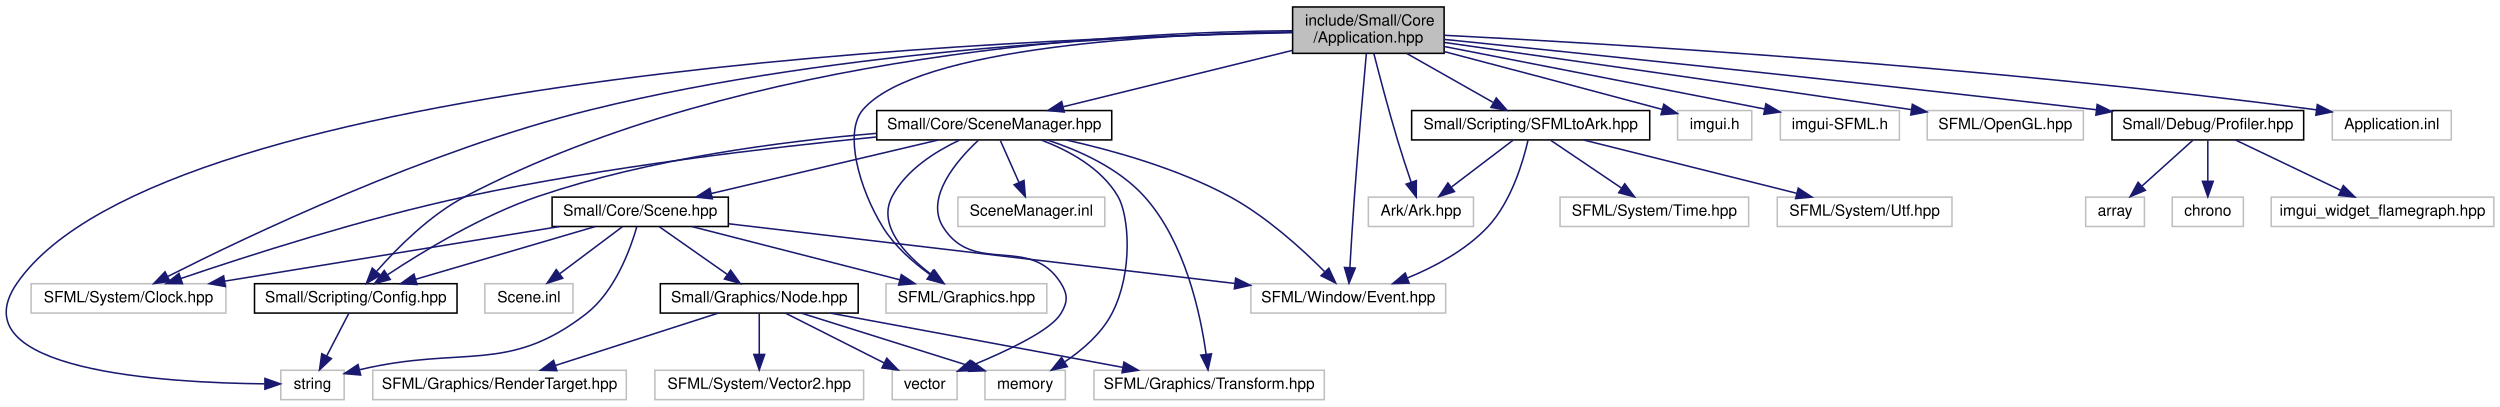
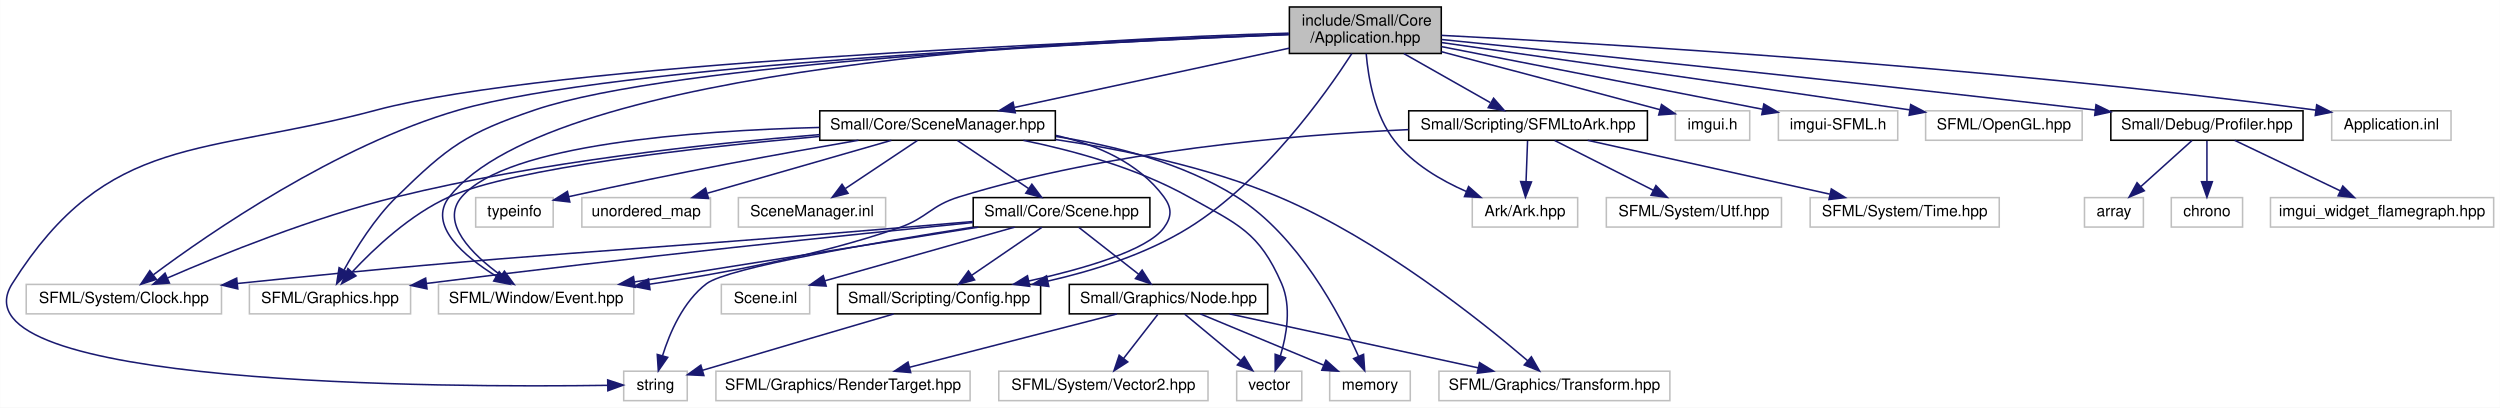
- <svg xmlns="http://www.w3.org/2000/svg" xmlns:xlink="http://www.w3.org/1999/xlink" width="1617pt" height="263pt" viewBox="0.00 0.00 1617.13 263.00">
+ <svg xmlns="http://www.w3.org/2000/svg" xmlns:xlink="http://www.w3.org/1999/xlink" width="1613pt" height="263pt" viewBox="0.00 0.00 1612.82 263.00">
  <g id="graph0" class="graph" transform="scale(1 1) rotate(0) translate(4 259)">
-     <polygon fill="white" stroke="none" points="-4,4 -4,-259 1613.13,-259 1613.13,4 -4,4" />
+     <polygon fill="white" stroke="none" points="-4,4 -4,-259 1608.82,-259 1608.82,4 -4,4" />
    <g id="node1" class="node">
-       <polygon fill="#bfbfbf" stroke="black" points="832.126,-224.5 832.126,-254.5 930.126,-254.5 930.126,-224.5 832.126,-224.5" />
-       <text text-anchor="start" x="840.126" y="-242.5" font-family="Helvetica,sans-Serif" font-size="10.00">include/Small/Core</text>
-       <text text-anchor="middle" x="881.126" y="-231.5" font-family="Helvetica,sans-Serif" font-size="10.00">/Application.hpp</text>
+       <polygon fill="#bfbfbf" stroke="black" points="827.819,-224.5 827.819,-254.5 925.819,-254.5 925.819,-224.5 827.819,-224.5" />
+       <text text-anchor="start" x="835.819" y="-242.5" font-family="Helvetica,sans-Serif" font-size="10.00">include/Small/Core</text>
+       <text text-anchor="middle" x="876.819" y="-231.5" font-family="Helvetica,sans-Serif" font-size="10.00">/Application.hpp</text>
    </g>
    <g id="node2" class="node">
-       <polygon fill="white" stroke="#bfbfbf" points="569.126,-56.5 569.126,-75.5 673.126,-75.5 673.126,-56.5 569.126,-56.5" />
-       <text text-anchor="middle" x="621.126" y="-63.5" font-family="Helvetica,sans-Serif" font-size="10.00">SFML/Graphics.hpp</text>
+       <polygon fill="white" stroke="#bfbfbf" points="156.819,-56.5 156.819,-75.5 260.819,-75.5 260.819,-56.5 156.819,-56.5" />
+       <text text-anchor="middle" x="208.819" y="-63.5" font-family="Helvetica,sans-Serif" font-size="10.00">SFML/Graphics.hpp</text>
    </g>
    <g id="edge1" class="edge">
-       <path fill="none" stroke="midnightblue" d="M831.936,-238.386C749.577,-237.033 589.321,-229.047 554.126,-188 541.884,-173.721 551.279,-137.728 567.126,-112 574.702,-99.702 586.815,-89.156 597.651,-81.372" />
-       <polygon fill="midnightblue" stroke="midnightblue" points="599.644,-84.249 605.957,-75.74 595.716,-78.456 599.644,-84.249" />
+       <path fill="none" stroke="midnightblue" d="M827.69,-236.781C712.948,-232.298 430.306,-218.43 340.819,-188 296.573,-172.954 285.24,-164.667 251.819,-132 237.648,-118.149 225.618,-98.873 217.918,-84.912" />
+       <polygon fill="midnightblue" stroke="midnightblue" points="220.884,-83.034 213.107,-75.839 214.699,-86.313 220.884,-83.034" />
    </g>
    <g id="node3" class="node">
-       <polygon fill="white" stroke="#bfbfbf" points="805.126,-56.5 805.126,-75.5 931.126,-75.5 931.126,-56.5 805.126,-56.5" />
-       <text text-anchor="middle" x="868.126" y="-63.5" font-family="Helvetica,sans-Serif" font-size="10.00">SFML/Window/Event.hpp</text>
+       <polygon fill="white" stroke="#bfbfbf" points="278.819,-56.5 278.819,-75.5 404.819,-75.5 404.819,-56.5 278.819,-56.5" />
+       <text text-anchor="middle" x="341.819" y="-63.5" font-family="Helvetica,sans-Serif" font-size="10.00">SFML/Window/Event.hpp</text>
    </g>
    <g id="edge2" class="edge">
-       <path fill="none" stroke="midnightblue" d="M879.83,-224.382C877.982,-203.996 874.545,-165.126 872.126,-132 870.993,-116.476 869.922,-98.85 869.174,-85.874" />
-       <polygon fill="midnightblue" stroke="midnightblue" points="872.665,-85.622 868.606,-75.836 865.676,-86.017 872.665,-85.622" />
+       <path fill="none" stroke="midnightblue" d="M827.479,-237.614C697.75,-234.113 352.487,-216.847 285.819,-132 271.486,-113.758 295.322,-93.653 316.188,-80.704" />
+       <polygon fill="midnightblue" stroke="midnightblue" points="317.986,-83.708 324.829,-75.619 314.435,-77.675 317.986,-83.708" />
    </g>
    <g id="node4" class="node">
-       <polygon fill="white" stroke="#bfbfbf" points="16.126,-56.5 16.126,-75.5 142.126,-75.5 142.126,-56.5 16.126,-56.5" />
-       <text text-anchor="middle" x="79.126" y="-63.5" font-family="Helvetica,sans-Serif" font-size="10.00">SFML/System/Clock.hpp</text>
+       <polygon fill="white" stroke="#bfbfbf" points="12.819,-56.5 12.819,-75.5 138.819,-75.5 138.819,-56.5 12.819,-56.5" />
+       <text text-anchor="middle" x="75.819" y="-63.5" font-family="Helvetica,sans-Serif" font-size="10.00">SFML/System/Clock.hpp</text>
    </g>
    <g id="edge3" class="edge">
-       <path fill="none" stroke="midnightblue" d="M831.785,-238.165C740.763,-236.536 540.862,-228.221 378.126,-188 272.627,-161.925 155.257,-105.85 104.638,-80.243" />
-       <polygon fill="midnightblue" stroke="midnightblue" points="105.926,-76.971 95.427,-75.545 102.746,-83.206 105.926,-76.971" />
+       <path fill="none" stroke="midnightblue" d="M827.474,-236.715C705.402,-231.905 391.929,-217.029 291.819,-188 212.66,-165.046 130.901,-108.593 94.849,-81.702" />
+       <polygon fill="midnightblue" stroke="midnightblue" points="96.785,-78.778 86.697,-75.54 92.564,-84.362 96.785,-78.778" />
    </g>
    <g id="node5" class="node">
-       <polygon fill="white" stroke="#bfbfbf" points="177.626,-0.5 177.626,-19.5 218.626,-19.5 218.626,-0.5 177.626,-0.5" />
-       <text text-anchor="middle" x="198.126" y="-7.5" font-family="Helvetica,sans-Serif" font-size="10.00">string</text>
+       <polygon fill="white" stroke="#bfbfbf" points="398.319,-0.5 398.319,-19.5 439.319,-19.5 439.319,-0.5 398.319,-0.5" />
+       <text text-anchor="middle" x="418.819" y="-7.5" font-family="Helvetica,sans-Serif" font-size="10.00">string</text>
    </g>
    <g id="edge4" class="edge">
-       <path fill="none" stroke="midnightblue" d="M831.933,-237.887C661.644,-234.56 102.463,-213.197 7.126,-76 -32.459,-19.034 103.51,-11.306 167.103,-10.727" />
-       <polygon fill="midnightblue" stroke="midnightblue" points="167.378,-14.226 177.366,-10.69 167.353,-7.226 167.378,-14.226" />
+       <path fill="none" stroke="midnightblue" d="M827.384,-236.914C697.64,-232.38 349.764,-217.736 238.819,-188 127.064,-158.047 65.574,-173.841 3.819,-76 -38.145,-9.513 284.985,-8.914 387.968,-10.379" />
+       <polygon fill="midnightblue" stroke="midnightblue" points="387.994,-13.88 398.048,-10.539 388.105,-6.88 387.994,-13.88" />
    </g>
    <g id="node6" class="node">
-       <polygon fill="white" stroke="#bfbfbf" points="1081.13,-168.5 1081.13,-187.5 1129.13,-187.5 1129.13,-168.5 1081.13,-168.5" />
-       <text text-anchor="middle" x="1105.13" y="-175.5" font-family="Helvetica,sans-Serif" font-size="10.00">imgui.h</text>
+       <polygon fill="white" stroke="#bfbfbf" points="1076.82,-168.5 1076.82,-187.5 1124.82,-187.5 1124.82,-168.5 1076.82,-168.5" />
+       <text text-anchor="middle" x="1100.82" y="-175.5" font-family="Helvetica,sans-Serif" font-size="10.00">imgui.h</text>
    </g>
    <g id="edge5" class="edge">
-       <path fill="none" stroke="midnightblue" d="M930.224,-225.631C966.633,-216.062 1017.74,-202.577 1071.31,-188.206" />
-       <polygon fill="midnightblue" stroke="midnightblue" points="1072.23,-191.582 1080.98,-185.608 1070.42,-184.821 1072.23,-191.582" />
+       <path fill="none" stroke="midnightblue" d="M925.917,-225.631C962.326,-216.062 1013.43,-202.577 1067,-188.206" />
+       <polygon fill="midnightblue" stroke="midnightblue" points="1067.92,-191.582 1076.67,-185.608 1066.11,-184.821 1067.92,-191.582" />
    </g>
    <g id="node7" class="node">
-       <polygon fill="white" stroke="#bfbfbf" points="1147.63,-168.5 1147.63,-187.5 1224.63,-187.5 1224.63,-168.5 1147.63,-168.5" />
-       <text text-anchor="middle" x="1186.13" y="-175.5" font-family="Helvetica,sans-Serif" font-size="10.00">imgui-SFML.h</text>
+       <polygon fill="white" stroke="#bfbfbf" points="1143.32,-168.5 1143.32,-187.5 1220.32,-187.5 1220.32,-168.5 1143.32,-168.5" />
+       <text text-anchor="middle" x="1181.82" y="-175.5" font-family="Helvetica,sans-Serif" font-size="10.00">imgui-SFML.h</text>
    </g>
    <g id="edge6" class="edge">
-       <path fill="none" stroke="midnightblue" d="M930.13,-228.94C987.158,-217.815 1080.75,-199.557 1137.58,-188.47" />
-       <polygon fill="midnightblue" stroke="midnightblue" points="1138.26,-191.904 1147.4,-186.554 1136.92,-185.034 1138.26,-191.904" />
+       <path fill="none" stroke="midnightblue" d="M925.823,-228.94C982.851,-217.815 1076.44,-199.557 1133.27,-188.47" />
+       <polygon fill="midnightblue" stroke="midnightblue" points="1133.95,-191.904 1143.1,-186.554 1132.61,-185.034 1133.95,-191.904" />
    </g>
    <g id="node8" class="node">
-       <polygon fill="white" stroke="#bfbfbf" points="1242.63,-168.5 1242.63,-187.5 1343.63,-187.5 1343.63,-168.5 1242.63,-168.5" />
-       <text text-anchor="middle" x="1293.13" y="-175.5" font-family="Helvetica,sans-Serif" font-size="10.00">SFML/OpenGL.hpp</text>
+       <polygon fill="white" stroke="#bfbfbf" points="1238.32,-168.5 1238.32,-187.5 1339.32,-187.5 1339.32,-168.5 1238.32,-168.5" />
+       <text text-anchor="middle" x="1288.82" y="-175.5" font-family="Helvetica,sans-Serif" font-size="10.00">SFML/OpenGL.hpp</text>
    </g>
    <g id="edge7" class="edge">
-       <path fill="none" stroke="midnightblue" d="M930.401,-231.532C996.557,-222.155 1118.03,-204.857 1232.41,-188.097" />
-       <polygon fill="midnightblue" stroke="midnightblue" points="1233,-191.548 1242.39,-186.634 1231.99,-184.622 1233,-191.548" />
+       <path fill="none" stroke="midnightblue" d="M926.094,-231.532C992.25,-222.155 1113.73,-204.857 1228.1,-188.097" />
+       <polygon fill="midnightblue" stroke="midnightblue" points="1228.7,-191.548 1238.08,-186.634 1227.68,-184.622 1228.7,-191.548" />
    </g>
    <g id="node9" class="node">
      <g id="a_node9">
        <a xlink:href="../../df/d74/SceneManager_8hpp.html" target="_top" xlink:title="Define the scene manager (creating, handling and destroying them) ">
-           <polygon fill="white" stroke="black" points="563.126,-168.5 563.126,-187.5 715.126,-187.5 715.126,-168.5 563.126,-168.5" />
-           <text text-anchor="middle" x="639.126" y="-175.5" font-family="Helvetica,sans-Serif" font-size="10.00">Small/Core/SceneManager.hpp</text>
+           <polygon fill="white" stroke="black" points="524.819,-168.5 524.819,-187.5 676.819,-187.5 676.819,-168.5 524.819,-168.5" />
+           <text text-anchor="middle" x="600.819" y="-175.5" font-family="Helvetica,sans-Serif" font-size="10.00">Small/Core/SceneManager.hpp</text>
        </a>
      </g>
    </g>
    <g id="edge8" class="edge">
-       <path fill="none" stroke="midnightblue" d="M831.862,-226.388C788.454,-215.715 725.769,-200.303 683.795,-189.983" />
-       <polygon fill="midnightblue" stroke="midnightblue" points="684.404,-186.528 673.857,-187.539 682.733,-193.326 684.404,-186.528" />
+       <path fill="none" stroke="midnightblue" d="M827.794,-227.931C777.796,-217.153 700.636,-200.518 650.428,-189.695" />
+       <polygon fill="midnightblue" stroke="midnightblue" points="650.965,-186.23 640.452,-187.544 649.49,-193.073 650.965,-186.23" />
    </g>
    <g id="node13" class="node">
      <g id="a_node13">
        <a xlink:href="../../df/db4/Config_8hpp.html" target="_top" xlink:title="Small/Scripting/Config.hpp">
-           <polygon fill="white" stroke="black" points="160.626,-56.5 160.626,-75.5 291.626,-75.5 291.626,-56.5 160.626,-56.5" />
-           <text text-anchor="middle" x="226.126" y="-63.5" font-family="Helvetica,sans-Serif" font-size="10.00">Small/Scripting/Config.hpp</text>
-         </a>
-       </g>
-     </g>
-     <g id="edge36" class="edge">
-       <path fill="none" stroke="midnightblue" d="M831.834,-239.13C727.157,-238.485 477.511,-226.299 297.126,-132 274.099,-119.962 252.852,-98.569 239.718,-83.626" />
-       <polygon fill="midnightblue" stroke="midnightblue" points="242.115,-81.042 232.97,-75.692 236.783,-85.577 242.115,-81.042" />
-     </g>
-     <g id="node20" class="node">
-       <g id="a_node20">
+           <polygon fill="white" stroke="black" points="536.319,-56.5 536.319,-75.5 667.319,-75.5 667.319,-56.5 536.319,-56.5" />
+           <text text-anchor="middle" x="601.819" y="-63.5" font-family="Helvetica,sans-Serif" font-size="10.00">Small/Scripting/Config.hpp</text>
+         </a>
+       </g>
+     </g>
+     <g id="edge38" class="edge">
+       <path fill="none" stroke="midnightblue" d="M868.053,-224.342C851.067,-198.11 811.064,-141.908 762.819,-112 735.449,-95.033 701.56,-84.32 671.944,-77.627" />
+       <polygon fill="midnightblue" stroke="midnightblue" points="672.592,-74.187 662.08,-75.509 671.122,-81.031 672.592,-74.187" />
+     </g>
+     <g id="node22" class="node">
+       <g id="a_node22">
        <a xlink:href="../../dc/dbc/Profiler_8hpp.html" target="_top" xlink:title="Profiler from https://github.com/bwrsandman/imgui-flame-graph/ (example/main.cpp), updated for the project needs. ">
-           <polygon fill="white" stroke="black" points="1362.13,-168.5 1362.13,-187.5 1486.13,-187.5 1486.13,-168.5 1362.13,-168.5" />
-           <text text-anchor="middle" x="1424.13" y="-175.5" font-family="Helvetica,sans-Serif" font-size="10.00">Small/Debug/Profiler.hpp</text>
-         </a>
-       </g>
-     </g>
-     <g id="edge31" class="edge">
-       <path fill="none" stroke="midnightblue" d="M930.318,-233.513C1016.04,-224.758 1198.34,-205.854 1352.13,-188 1352.23,-187.988 1352.33,-187.976 1352.43,-187.965" />
-       <polygon fill="midnightblue" stroke="midnightblue" points="1352.56,-191.474 1362.08,-186.826 1351.74,-184.522 1352.56,-191.474" />
-     </g>
-     <g id="node24" class="node">
-       <polygon fill="white" stroke="#bfbfbf" points="881.126,-112.5 881.126,-131.5 949.126,-131.5 949.126,-112.5 881.126,-112.5" />
-       <text text-anchor="middle" x="915.126" y="-119.5" font-family="Helvetica,sans-Serif" font-size="10.00">Ark/Ark.hpp</text>
-     </g>
-     <g id="edge35" class="edge">
-       <path fill="none" stroke="midnightblue" d="M884.671,-224.386C888.318,-210.105 894.278,-187.421 900.126,-168 902.801,-159.118 906.026,-149.34 908.799,-141.174" />
-       <polygon fill="midnightblue" stroke="midnightblue" points="912.157,-142.174 912.1,-131.579 905.537,-139.896 912.157,-142.174" />
-     </g>
-     <g id="node25" class="node">
-       <g id="a_node25">
+           <polygon fill="white" stroke="black" points="1357.82,-168.5 1357.82,-187.5 1481.82,-187.5 1481.82,-168.5 1357.82,-168.5" />
+           <text text-anchor="middle" x="1419.82" y="-175.5" font-family="Helvetica,sans-Serif" font-size="10.00">Small/Debug/Profiler.hpp</text>
+         </a>
+       </g>
+     </g>
+     <g id="edge33" class="edge">
+       <path fill="none" stroke="midnightblue" d="M926.011,-233.513C1011.73,-224.758 1194.04,-205.854 1347.82,-188 1347.92,-187.988 1348.02,-187.976 1348.12,-187.965" />
+       <polygon fill="midnightblue" stroke="midnightblue" points="1348.25,-191.474 1357.77,-186.826 1347.43,-184.522 1348.25,-191.474" />
+     </g>
+     <g id="node26" class="node">
+       <polygon fill="white" stroke="#bfbfbf" points="945.819,-112.5 945.819,-131.5 1013.82,-131.5 1013.82,-112.5 945.819,-112.5" />
+       <text text-anchor="middle" x="979.819" y="-119.5" font-family="Helvetica,sans-Serif" font-size="10.00">Ark/Ark.hpp</text>
+     </g>
+     <g id="edge37" class="edge">
+       <path fill="none" stroke="midnightblue" d="M877.384,-224.318C878.679,-208.932 882.813,-184.38 895.819,-168 907.602,-153.162 925.653,-142.594 942.006,-135.445" />
+       <polygon fill="midnightblue" stroke="midnightblue" points="943.44,-138.641 951.379,-131.625 940.797,-132.159 943.44,-138.641" />
+     </g>
+     <g id="node27" class="node">
+       <g id="a_node27">
        <a xlink:href="../../d8/d82/SFMLtoArk_8hpp.html" target="_top" xlink:title="Convert SFML values to ArkScript values. ">
-           <polygon fill="white" stroke="black" points="909.126,-168.5 909.126,-187.5 1063.13,-187.5 1063.13,-168.5 909.126,-168.5" />
-           <text text-anchor="middle" x="986.126" y="-175.5" font-family="Helvetica,sans-Serif" font-size="10.00">Small/Scripting/SFMLtoArk.hpp</text>
-         </a>
-       </g>
-     </g>
-     <g id="edge37" class="edge">
-       <path fill="none" stroke="midnightblue" d="M906.01,-224.399C922.841,-214.862 944.965,-202.325 961.699,-192.842" />
-       <polygon fill="midnightblue" stroke="midnightblue" points="963.873,-195.633 970.848,-187.658 960.422,-189.543 963.873,-195.633" />
-     </g>
-     <g id="node28" class="node">
-       <polygon fill="white" stroke="#bfbfbf" points="1504.63,-168.5 1504.63,-187.5 1581.63,-187.5 1581.63,-168.5 1504.63,-168.5" />
-       <text text-anchor="middle" x="1543.13" y="-175.5" font-family="Helvetica,sans-Serif" font-size="10.00">Application.inl</text>
-     </g>
-     <g id="edge42" class="edge">
-       <path fill="none" stroke="midnightblue" d="M930.26,-236.185C1033.06,-230.97 1278.46,-216.569 1494.47,-187.945" />
-       <polygon fill="midnightblue" stroke="midnightblue" points="1494.96,-191.41 1504.41,-186.615 1494.03,-184.472 1494.96,-191.41" />
+           <polygon fill="white" stroke="black" points="904.819,-168.5 904.819,-187.5 1058.82,-187.5 1058.82,-168.5 904.819,-168.5" />
+           <text text-anchor="middle" x="981.819" y="-175.5" font-family="Helvetica,sans-Serif" font-size="10.00">Small/Scripting/SFMLtoArk.hpp</text>
+         </a>
+       </g>
+     </g>
+     <g id="edge39" class="edge">
+       <path fill="none" stroke="midnightblue" d="M901.703,-224.399C918.534,-214.862 940.658,-202.325 957.392,-192.842" />
+       <polygon fill="midnightblue" stroke="midnightblue" points="959.566,-195.633 966.541,-187.658 956.115,-189.543 959.566,-195.633" />
+     </g>
+     <g id="node30" class="node">
+       <polygon fill="white" stroke="#bfbfbf" points="1500.32,-168.5 1500.32,-187.5 1577.32,-187.5 1577.32,-168.5 1500.32,-168.5" />
+       <text text-anchor="middle" x="1538.82" y="-175.5" font-family="Helvetica,sans-Serif" font-size="10.00">Application.inl</text>
+     </g>
+     <g id="edge44" class="edge">
+       <path fill="none" stroke="midnightblue" d="M925.953,-236.185C1028.75,-230.97 1274.15,-216.569 1490.16,-187.945" />
+       <polygon fill="midnightblue" stroke="midnightblue" points="1490.65,-191.41 1500.1,-186.615 1489.73,-184.472 1490.65,-191.41" />
    </g>
    <g id="edge11" class="edge">
-       <path fill="none" stroke="midnightblue" d="M616.668,-168.382C601.357,-161.184 582.263,-149.288 573.126,-132 563.302,-113.412 581.433,-94.31 598.154,-81.666" />
-       <polygon fill="midnightblue" stroke="midnightblue" points="600.472,-84.314 606.614,-75.681 596.429,-78.6 600.472,-84.314" />
+       <path fill="none" stroke="midnightblue" d="M524.751,-170.988C445.523,-163.869 327.28,-150.589 285.819,-132 260.767,-120.767 237.493,-98.879 223.232,-83.621" />
+       <polygon fill="midnightblue" stroke="midnightblue" points="225.586,-81.005 216.282,-75.936 220.394,-85.701 225.586,-81.005" />
    </g>
    <g id="edge13" class="edge">
-       <path fill="none" stroke="midnightblue" d="M685.61,-168.468C716.74,-161.522 757.939,-149.893 791.126,-132 815.033,-119.111 838.262,-97.95 852.844,-83.29" />
-       <polygon fill="midnightblue" stroke="midnightblue" points="855.554,-85.522 860.004,-75.908 850.529,-80.649 855.554,-85.522" />
+       <path fill="none" stroke="midnightblue" d="M524.506,-176.769C443.458,-174.708 323.052,-165.83 293.819,-132 279.488,-115.415 300.534,-94.86 319.11,-81.36" />
+       <polygon fill="midnightblue" stroke="midnightblue" points="321.343,-84.072 327.599,-75.521 317.376,-78.305 321.343,-84.072" />
    </g>
    <g id="edge12" class="edge">
-       <path fill="none" stroke="midnightblue" d="M563.035,-170.419C493.541,-163.591 388.215,-151.189 298.126,-132 231.511,-117.811 155.718,-93.408 113.039,-78.88" />
-       <polygon fill="midnightblue" stroke="midnightblue" points="114.029,-75.519 103.434,-75.587 111.758,-82.141 114.029,-75.519" />
+       <path fill="none" stroke="midnightblue" d="M524.686,-172.15C453.37,-166.444 344.22,-154.711 251.819,-132 198.127,-118.803 138.259,-94.53 104.01,-79.671" />
+       <polygon fill="midnightblue" stroke="midnightblue" points="105.212,-76.376 94.648,-75.565 102.4,-82.786 105.212,-76.376" />
    </g>
    <g id="node10" class="node">
-       <polygon fill="white" stroke="#bfbfbf" points="573.126,-0.5 573.126,-19.5 615.126,-19.5 615.126,-0.5 573.126,-0.5" />
-       <text text-anchor="middle" x="594.126" y="-7.5" font-family="Helvetica,sans-Serif" font-size="10.00">vector</text>
+       <polygon fill="white" stroke="#bfbfbf" points="793.819,-0.5 793.819,-19.5 835.819,-19.5 835.819,-0.5 793.819,-0.5" />
+       <text text-anchor="middle" x="814.819" y="-7.5" font-family="Helvetica,sans-Serif" font-size="10.00">vector</text>
    </g>
    <g id="edge9" class="edge">
-       <path fill="none" stroke="midnightblue" d="M628.907,-168.305C615.208,-155.564 593.945,-131.25 606.126,-112 626.113,-80.417 662.14,-107.583 682.126,-76 686.88,-68.489 686.765,-63.582 682.126,-56 675.544,-45.242 647.505,-32.001 624.822,-22.676" />
-       <polygon fill="midnightblue" stroke="midnightblue" points="626.09,-19.414 615.506,-18.938 623.483,-25.91 626.09,-19.414" />
+       <path fill="none" stroke="midnightblue" d="M656.242,-168.436C688.778,-161.783 729.846,-150.484 762.819,-132 794.638,-114.163 808.282,-109.455 822.819,-76 829.255,-61.189 826.087,-42.805 821.991,-29.371" />
+       <polygon fill="midnightblue" stroke="midnightblue" points="825.261,-28.119 818.673,-19.822 818.649,-30.417 825.261,-28.119" />
    </g>
    <g id="node11" class="node">
-       <polygon fill="white" stroke="#bfbfbf" points="633.126,-0.5 633.126,-19.5 685.126,-19.5 685.126,-0.5 633.126,-0.5" />
-       <text text-anchor="middle" x="659.126" y="-7.5" font-family="Helvetica,sans-Serif" font-size="10.00">memory</text>
+       <polygon fill="white" stroke="#bfbfbf" points="853.819,-0.5 853.819,-19.5 905.819,-19.5 905.819,-0.5 853.819,-0.5" />
+       <text text-anchor="middle" x="879.819" y="-7.5" font-family="Helvetica,sans-Serif" font-size="10.00">memory</text>
    </g>
    <g id="edge10" class="edge">
-       <path fill="none" stroke="midnightblue" d="M669.374,-168.488C687.252,-161.726 708.427,-150.295 719.126,-132 726.289,-119.753 729.266,-82.989 715.126,-56 708.367,-43.098 696.121,-32.603 684.801,-25.004" />
-       <polygon fill="midnightblue" stroke="midnightblue" points="686.38,-21.863 676.043,-19.539 682.675,-27.802 686.38,-21.863" />
+       <path fill="none" stroke="midnightblue" d="M677.234,-170.933C714.651,-165.15 759.017,-153.891 793.819,-132 833.493,-107.045 860.199,-56.483 872.341,-29.289" />
+       <polygon fill="midnightblue" stroke="midnightblue" points="875.681,-30.38 876.402,-19.809 869.247,-27.623 875.681,-30.38" />
    </g>
    <g id="node12" class="node">
      <g id="a_node12">
        <a xlink:href="../../db/de8/Scene_8hpp.html" target="_top" xlink:title="The base scene class and the scene states are defined here. ">
-           <polygon fill="white" stroke="black" points="353.126,-112.5 353.126,-131.5 467.126,-131.5 467.126,-112.5 353.126,-112.5" />
-           <text text-anchor="middle" x="410.126" y="-119.5" font-family="Helvetica,sans-Serif" font-size="10.00">Small/Core/Scene.hpp</text>
+           <polygon fill="white" stroke="black" points="623.819,-112.5 623.819,-131.5 737.819,-131.5 737.819,-112.5 623.819,-112.5" />
+           <text text-anchor="middle" x="680.819" y="-119.5" font-family="Helvetica,sans-Serif" font-size="10.00">Small/Core/Scene.hpp</text>
        </a>
      </g>
    </g>
    <g id="edge14" class="edge">
-       <path fill="none" stroke="midnightblue" d="M602.841,-168.444C563.143,-159.083 499.42,-144.056 456.215,-133.868" />
-       <polygon fill="midnightblue" stroke="midnightblue" points="456.779,-130.405 446.242,-131.516 455.172,-137.218 456.779,-130.405" />
+       <path fill="none" stroke="midnightblue" d="M613.673,-168.324C626.036,-159.979 644.949,-147.212 659.557,-137.352" />
+       <polygon fill="midnightblue" stroke="midnightblue" points="661.668,-140.15 667.998,-131.655 657.751,-134.348 661.668,-140.15" />
    </g>
    <g id="edge28" class="edge">
-       <path fill="none" stroke="midnightblue" d="M562.826,-172.742C502.214,-167.619 415.992,-156.41 344.126,-132 307.728,-119.637 269.429,-96.357 246.672,-81.273" />
-       <polygon fill="midnightblue" stroke="midnightblue" points="248.444,-78.246 238.197,-75.555 244.529,-84.049 248.444,-78.246" />
+       <path fill="none" stroke="midnightblue" d="M677.165,-171.632C703.53,-165.669 730.515,-154.086 746.819,-132 752.099,-124.849 752.092,-119.157 746.819,-112 736.102,-97.452 695.271,-85.579 659.658,-77.689" />
+       <polygon fill="midnightblue" stroke="midnightblue" points="660.293,-74.246 649.781,-75.57 658.825,-81.09 660.293,-74.246" />
    </g>
    <g id="node16" class="node">
-       <polygon fill="white" stroke="#bfbfbf" points="703.626,-0.5 703.626,-19.5 852.626,-19.5 852.626,-0.5 703.626,-0.5" />
-       <text text-anchor="middle" x="778.126" y="-7.5" font-family="Helvetica,sans-Serif" font-size="10.00">SFML/Graphics/Transform.hpp</text>
+       <polygon fill="white" stroke="#bfbfbf" points="924.319,-0.5 924.319,-19.5 1073.32,-19.5 1073.32,-0.5 924.319,-0.5" />
+       <text text-anchor="middle" x="998.819" y="-7.5" font-family="Helvetica,sans-Serif" font-size="10.00">SFML/Graphics/Transform.hpp</text>
    </g>
    <g id="edge29" class="edge">
-       <path fill="none" stroke="midnightblue" d="M673.316,-168.5C694.03,-161.743 719.565,-150.312 736.126,-132 762.632,-102.694 772.577,-55.77 776.182,-29.808" />
-       <polygon fill="midnightblue" stroke="midnightblue" points="779.668,-30.134 777.398,-19.785 772.719,-29.29 779.668,-30.134" />
+       <path fill="none" stroke="midnightblue" d="M676.849,-168.978C720.275,-162.566 775.025,-151.329 820.819,-132 885.642,-104.64 951.406,-52.066 981.657,-26.172" />
+       <polygon fill="midnightblue" stroke="midnightblue" points="983.953,-28.813 989.217,-19.619 979.368,-23.524 983.953,-28.813" />
    </g>
    <g id="node19" class="node">
-       <polygon fill="white" stroke="#bfbfbf" points="615.626,-112.5 615.626,-131.5 710.626,-131.5 710.626,-112.5 615.626,-112.5" />
-       <text text-anchor="middle" x="663.126" y="-119.5" font-family="Helvetica,sans-Serif" font-size="10.00">SceneManager.inl</text>
+       <polygon fill="white" stroke="#bfbfbf" points="302.819,-112.5 302.819,-131.5 352.819,-131.5 352.819,-112.5 302.819,-112.5" />
+       <text text-anchor="middle" x="327.819" y="-119.5" font-family="Helvetica,sans-Serif" font-size="10.00">typeinfo</text>
    </g>
    <g id="edge30" class="edge">
-       <path fill="none" stroke="midnightblue" d="M643.089,-168.083C646.34,-160.77 651.046,-150.181 655.08,-141.103" />
-       <polygon fill="midnightblue" stroke="midnightblue" points="658.374,-142.311 659.237,-131.751 651.977,-139.468 658.374,-142.311" />
+       <path fill="none" stroke="midnightblue" d="M549.779,-168.497C503.419,-160.524 432.951,-147.786 362.899,-132.119" />
+       <polygon fill="midnightblue" stroke="midnightblue" points="363.545,-128.677 353.02,-129.889 362.004,-135.505 363.545,-128.677" />
+     </g>
+     <g id="node20" class="node">
+       <polygon fill="white" stroke="#bfbfbf" points="371.319,-112.5 371.319,-131.5 454.319,-131.5 454.319,-112.5 371.319,-112.5" />
+       <text text-anchor="middle" x="412.819" y="-119.5" font-family="Helvetica,sans-Serif" font-size="10.00">unordered_map</text>
+     </g>
+     <g id="edge31" class="edge">
+       <path fill="none" stroke="midnightblue" d="M571.03,-168.444C538.99,-159.241 487.886,-144.562 452.466,-134.388" />
+       <polygon fill="midnightblue" stroke="midnightblue" points="453.047,-130.913 442.469,-131.516 451.114,-137.641 453.047,-130.913" />
+     </g>
+     <g id="node21" class="node">
+       <polygon fill="white" stroke="#bfbfbf" points="472.319,-112.5 472.319,-131.5 567.319,-131.5 567.319,-112.5 472.319,-112.5" />
+       <text text-anchor="middle" x="519.819" y="-119.5" font-family="Helvetica,sans-Serif" font-size="10.00">SceneManager.inl</text>
+     </g>
+     <g id="edge32" class="edge">
+       <path fill="none" stroke="midnightblue" d="M587.805,-168.324C575.288,-159.979 556.138,-147.212 541.348,-137.352" />
+       <polygon fill="midnightblue" stroke="midnightblue" points="543.063,-134.289 532.801,-131.655 539.18,-140.114 543.063,-134.289" />
    </g>
    <g id="edge15" class="edge">
-       <path fill="none" stroke="midnightblue" d="M443.56,-112.444C479.983,-103.122 538.357,-88.183 578.156,-77.997" />
-       <polygon fill="midnightblue" stroke="midnightblue" points="579.029,-81.387 587.849,-75.516 577.294,-74.605 579.029,-81.387" />
+       <path fill="none" stroke="midnightblue" d="M623.559,-115.414C546.089,-107.705 403.319,-92.962 271.337,-76.154" />
+       <polygon fill="midnightblue" stroke="midnightblue" points="271.409,-72.635 261.045,-74.837 270.52,-79.578 271.409,-72.635" />
    </g>
    <g id="edge17" class="edge">
-       <path fill="none" stroke="midnightblue" d="M467.206,-114.27C550.067,-104.5 703.695,-86.387 794.829,-75.642" />
-       <polygon fill="midnightblue" stroke="midnightblue" points="795.286,-79.112 804.807,-74.466 794.466,-72.161 795.286,-79.112" />
+       <path fill="none" stroke="midnightblue" d="M627.104,-112.444C566.85,-102.846 469.205,-87.292 405.248,-77.104" />
+       <polygon fill="midnightblue" stroke="midnightblue" points="405.71,-73.633 395.284,-75.516 404.609,-80.546 405.71,-73.633" />
    </g>
    <g id="edge16" class="edge">
-       <path fill="none" stroke="midnightblue" d="M357.678,-112.444C298.968,-102.865 203.898,-87.356 141.444,-77.167" />
-       <polygon fill="midnightblue" stroke="midnightblue" points="141.762,-73.672 131.329,-75.516 140.635,-80.581 141.762,-73.672" />
+       <path fill="none" stroke="midnightblue" d="M623.601,-116.079C608.097,-114.75 591.315,-113.316 575.819,-112 388.861,-96.125 339.359,-95.848 149.073,-76.095" />
+       <polygon fill="midnightblue" stroke="midnightblue" points="149.328,-72.603 139.019,-75.047 148.602,-79.565 149.328,-72.603" />
    </g>
    <g id="edge18" class="edge">
-       <path fill="none" stroke="midnightblue" d="M407.936,-112.35C403.914,-98.291 393.981,-70.588 375.126,-56 324.317,-16.687 295.673,-35.748 228.486,-19.825" />
-       <polygon fill="midnightblue" stroke="midnightblue" points="229.298,-16.42 218.743,-17.337 227.566,-23.203 229.298,-16.42" />
+       <path fill="none" stroke="midnightblue" d="M623.901,-112.475C560.617,-102.582 465.453,-86.311 451.819,-76 436.712,-64.574 427.989,-44.29 423.35,-29.412" />
+       <polygon fill="midnightblue" stroke="midnightblue" points="426.711,-28.434 420.661,-19.737 419.967,-30.309 426.711,-28.434" />
    </g>
    <g id="edge19" class="edge">
-       <path fill="none" stroke="midnightblue" d="M380.971,-112.444C349.613,-103.241 299.596,-88.562 264.93,-78.388" />
-       <polygon fill="midnightblue" stroke="midnightblue" points="265.726,-74.974 255.145,-75.516 263.755,-81.691 265.726,-74.974" />
+       <path fill="none" stroke="midnightblue" d="M668.127,-112.324C655.918,-103.979 637.241,-91.212 622.816,-81.352" />
+       <polygon fill="midnightblue" stroke="midnightblue" points="624.711,-78.408 614.481,-75.654 620.761,-84.187 624.711,-78.408" />
    </g>
    <g id="node14" class="node">
      <g id="a_node14">
        <a xlink:href="../../d7/dc6/Node_8hpp.html" target="_top" xlink:title="A scene graph node. ">
-           <polygon fill="white" stroke="black" points="423.126,-56.5 423.126,-75.5 551.126,-75.5 551.126,-56.5 423.126,-56.5" />
-           <text text-anchor="middle" x="487.126" y="-63.5" font-family="Helvetica,sans-Serif" font-size="10.00">Small/Graphics/Node.hpp</text>
+           <polygon fill="white" stroke="black" points="685.819,-56.5 685.819,-75.5 813.819,-75.5 813.819,-56.5 685.819,-56.5" />
+           <text text-anchor="middle" x="749.819" y="-63.5" font-family="Helvetica,sans-Serif" font-size="10.00">Small/Graphics/Node.hpp</text>
        </a>
      </g>
    </g>
    <g id="edge21" class="edge">
-       <path fill="none" stroke="midnightblue" d="M422.498,-112.324C434.285,-104.058 452.259,-91.453 466.262,-81.632" />
-       <polygon fill="midnightblue" stroke="midnightblue" points="468.608,-84.262 474.786,-75.654 464.589,-78.531 468.608,-84.262" />
+       <path fill="none" stroke="midnightblue" d="M691.905,-112.324C702.305,-104.185 718.08,-91.84 730.541,-82.087" />
+       <polygon fill="midnightblue" stroke="midnightblue" points="732.814,-84.753 738.532,-75.834 728.499,-79.241 732.814,-84.753" />
    </g>
    <g id="node18" class="node">
-       <polygon fill="white" stroke="#bfbfbf" points="309.626,-56.5 309.626,-75.5 366.626,-75.5 366.626,-56.5 309.626,-56.5" />
-       <text text-anchor="middle" x="338.126" y="-63.5" font-family="Helvetica,sans-Serif" font-size="10.00">Scene.inl</text>
+       <polygon fill="white" stroke="#bfbfbf" points="461.319,-56.5 461.319,-75.5 518.319,-75.5 518.319,-56.5 461.319,-56.5" />
+       <text text-anchor="middle" x="489.819" y="-63.5" font-family="Helvetica,sans-Serif" font-size="10.00">Scene.inl</text>
    </g>
    <g id="edge27" class="edge">
-       <path fill="none" stroke="midnightblue" d="M398.558,-112.324C387.706,-104.185 371.246,-91.84 358.243,-82.087" />
-       <polygon fill="midnightblue" stroke="midnightblue" points="360.005,-79.034 349.905,-75.834 355.805,-84.634 360.005,-79.034" />
+       <path fill="none" stroke="midnightblue" d="M650.555,-112.444C617.383,-103.065 564.097,-88 528.059,-77.811" />
+       <polygon fill="midnightblue" stroke="midnightblue" points="528.958,-74.428 518.383,-75.076 527.053,-81.164 528.958,-74.428" />
    </g>
    <g id="edge20" class="edge">
-       <path fill="none" stroke="midnightblue" d="M221.503,-56.083C217.67,-48.691 212.102,-37.953 207.362,-28.811" />
-       <polygon fill="midnightblue" stroke="midnightblue" points="210.374,-27.017 202.664,-19.751 204.16,-30.24 210.374,-27.017" />
+       <path fill="none" stroke="midnightblue" d="M572.474,-56.42C543.59,-47.964 497.973,-34.579 449.253,-20.117" />
+       <polygon fill="midnightblue" stroke="midnightblue" points="450.054,-16.704 439.472,-17.212 448.061,-23.414 450.054,-16.704" />
    </g>
    <g id="edge25" class="edge">
-       <path fill="none" stroke="midnightblue" d="M504.318,-56.324C521.477,-47.664 548.072,-34.242 567.874,-24.249" />
-       <polygon fill="midnightblue" stroke="midnightblue" points="569.627,-27.285 576.978,-19.654 566.473,-21.035 569.627,-27.285" />
+       <path fill="none" stroke="midnightblue" d="M760.263,-56.324C769.966,-48.263 784.635,-36.077 796.319,-26.369" />
+       <polygon fill="midnightblue" stroke="midnightblue" points="798.731,-28.916 804.186,-19.834 794.257,-23.532 798.731,-28.916" />
    </g>
    <g id="edge26" class="edge">
-       <path fill="none" stroke="midnightblue" d="M514.38,-56.444C543.911,-47.172 591.144,-32.343 623.573,-22.162" />
-       <polygon fill="midnightblue" stroke="midnightblue" points="624.633,-25.498 633.126,-19.163 622.537,-18.819 624.633,-25.498" />
+       <path fill="none" stroke="midnightblue" d="M770.418,-56.444C791.813,-47.557 825.501,-33.563 849.844,-23.451" />
+       <polygon fill="midnightblue" stroke="midnightblue" points="851.425,-26.585 859.317,-19.516 848.739,-20.12 851.425,-26.585" />
    </g>
    <g id="node15" class="node">
-       <polygon fill="white" stroke="#bfbfbf" points="237.126,-0.5 237.126,-19.5 401.126,-19.5 401.126,-0.5 237.126,-0.5" />
-       <text text-anchor="middle" x="319.126" y="-7.5" font-family="Helvetica,sans-Serif" font-size="10.00">SFML/Graphics/RenderTarget.hpp</text>
+       <polygon fill="white" stroke="#bfbfbf" points="457.819,-0.5 457.819,-19.5 621.819,-19.5 621.819,-0.5 457.819,-0.5" />
+       <text text-anchor="middle" x="539.819" y="-7.5" font-family="Helvetica,sans-Serif" font-size="10.00">SFML/Graphics/RenderTarget.hpp</text>
    </g>
    <g id="edge22" class="edge">
-       <path fill="none" stroke="midnightblue" d="M460.506,-56.444C432.121,-47.32 386.99,-32.813 355.374,-22.651" />
-       <polygon fill="midnightblue" stroke="midnightblue" points="356.213,-19.244 345.622,-19.516 354.071,-25.909 356.213,-19.244" />
+       <path fill="none" stroke="midnightblue" d="M716.544,-56.444C680.371,-47.142 622.443,-32.246 582.838,-22.062" />
+       <polygon fill="midnightblue" stroke="midnightblue" points="583.495,-18.617 572.939,-19.516 581.752,-25.397 583.495,-18.617" />
    </g>
    <g id="edge23" class="edge">
-       <path fill="none" stroke="midnightblue" d="M533.236,-56.444C584.533,-46.925 667.4,-31.547 722.317,-21.356" />
-       <polygon fill="midnightblue" stroke="midnightblue" points="723.039,-24.782 732.232,-19.516 721.762,-17.9 723.039,-24.782" />
+       <path fill="none" stroke="midnightblue" d="M789.274,-56.444C832.712,-47.023 902.606,-31.866 949.595,-21.675" />
+       <polygon fill="midnightblue" stroke="midnightblue" points="950.518,-25.056 959.549,-19.516 949.035,-18.215 950.518,-25.056" />
    </g>
    <g id="node17" class="node">
-       <polygon fill="white" stroke="#bfbfbf" points="419.626,-0.5 419.626,-19.5 554.626,-19.5 554.626,-0.5 419.626,-0.5" />
-       <text text-anchor="middle" x="487.126" y="-7.5" font-family="Helvetica,sans-Serif" font-size="10.00">SFML/System/Vector2.hpp</text>
+       <polygon fill="white" stroke="#bfbfbf" points="640.319,-0.5 640.319,-19.5 775.319,-19.5 775.319,-0.5 640.319,-0.5" />
+       <text text-anchor="middle" x="707.819" y="-7.5" font-family="Helvetica,sans-Serif" font-size="10.00">SFML/System/Vector2.hpp</text>
    </g>
    <g id="edge24" class="edge">
-       <path fill="none" stroke="midnightblue" d="M487.126,-56.083C487.126,-49.006 487.126,-38.861 487.126,-29.986" />
-       <polygon fill="midnightblue" stroke="midnightblue" points="490.626,-29.751 487.126,-19.751 483.626,-29.751 490.626,-29.751" />
-     </g>
-     <g id="node21" class="node">
-       <polygon fill="white" stroke="#bfbfbf" points="1345.13,-112.5 1345.13,-131.5 1383.13,-131.5 1383.13,-112.5 1345.13,-112.5" />
-       <text text-anchor="middle" x="1364.13" y="-119.5" font-family="Helvetica,sans-Serif" font-size="10.00">array</text>
-     </g>
-     <g id="edge32" class="edge">
-       <path fill="none" stroke="midnightblue" d="M1414.49,-168.324C1405.62,-160.341 1392.25,-148.313 1381.52,-138.653" />
-       <polygon fill="midnightblue" stroke="midnightblue" points="1383.72,-135.922 1373.94,-131.834 1379.03,-141.125 1383.72,-135.922" />
-     </g>
-     <g id="node22" class="node">
-       <polygon fill="white" stroke="#bfbfbf" points="1401.13,-112.5 1401.13,-131.5 1447.13,-131.5 1447.13,-112.5 1401.13,-112.5" />
-       <text text-anchor="middle" x="1424.13" y="-119.5" font-family="Helvetica,sans-Serif" font-size="10.00">chrono</text>
-     </g>
-     <g id="edge33" class="edge">
-       <path fill="none" stroke="midnightblue" d="M1424.13,-168.083C1424.13,-161.006 1424.13,-150.861 1424.13,-141.986" />
-       <polygon fill="midnightblue" stroke="midnightblue" points="1427.63,-141.751 1424.13,-131.751 1420.63,-141.751 1427.63,-141.751" />
+       <path fill="none" stroke="midnightblue" d="M742.884,-56.083C736.89,-48.377 728.068,-37.033 720.772,-27.653" />
+       <polygon fill="midnightblue" stroke="midnightblue" points="723.528,-25.496 714.626,-19.751 718.002,-29.793 723.528,-25.496" />
    </g>
    <g id="node23" class="node">
-       <polygon fill="white" stroke="#bfbfbf" points="1465.13,-112.5 1465.13,-131.5 1609.13,-131.5 1609.13,-112.5 1465.13,-112.5" />
-       <text text-anchor="middle" x="1537.13" y="-119.5" font-family="Helvetica,sans-Serif" font-size="10.00">imgui_widget_flamegraph.hpp</text>
+       <polygon fill="white" stroke="#bfbfbf" points="1340.82,-112.5 1340.82,-131.5 1378.82,-131.5 1378.82,-112.5 1340.82,-112.5" />
+       <text text-anchor="middle" x="1359.82" y="-119.5" font-family="Helvetica,sans-Serif" font-size="10.00">array</text>
    </g>
    <g id="edge34" class="edge">
-       <path fill="none" stroke="midnightblue" d="M1442.03,-168.444C1460.38,-159.675 1489.13,-145.935 1510.22,-135.858" />
-       <polygon fill="midnightblue" stroke="midnightblue" points="1511.79,-138.986 1519.3,-131.516 1508.77,-132.67 1511.79,-138.986" />
-     </g>
-     <g id="edge39" class="edge">
-       <path fill="none" stroke="midnightblue" d="M984.412,-168.367C981.324,-154.824 973.652,-128.435 958.126,-112 944.057,-97.106 923.989,-86.415 906.372,-79.2" />
-       <polygon fill="midnightblue" stroke="midnightblue" points="907.481,-75.876 896.891,-75.546 904.963,-82.408 907.481,-75.876" />
-     </g>
-     <g id="edge38" class="edge">
-       <path fill="none" stroke="midnightblue" d="M974.719,-168.324C964.018,-160.185 947.786,-147.839 934.964,-138.087" />
-       <polygon fill="midnightblue" stroke="midnightblue" points="936.82,-135.102 926.741,-131.834 932.582,-140.673 936.82,-135.102" />
-     </g>
-     <g id="node26" class="node">
-       <polygon fill="white" stroke="#bfbfbf" points="1005.13,-112.5 1005.13,-131.5 1127.13,-131.5 1127.13,-112.5 1005.13,-112.5" />
-       <text text-anchor="middle" x="1066.13" y="-119.5" font-family="Helvetica,sans-Serif" font-size="10.00">SFML/System/Time.hpp</text>
+       <path fill="none" stroke="midnightblue" d="M1410.18,-168.324C1401.31,-160.341 1387.94,-148.313 1377.21,-138.653" />
+       <polygon fill="midnightblue" stroke="midnightblue" points="1379.41,-135.922 1369.63,-131.834 1374.73,-141.125 1379.41,-135.922" />
+     </g>
+     <g id="node24" class="node">
+       <polygon fill="white" stroke="#bfbfbf" points="1396.82,-112.5 1396.82,-131.5 1442.82,-131.5 1442.82,-112.5 1396.82,-112.5" />
+       <text text-anchor="middle" x="1419.82" y="-119.5" font-family="Helvetica,sans-Serif" font-size="10.00">chrono</text>
+     </g>
+     <g id="edge35" class="edge">
+       <path fill="none" stroke="midnightblue" d="M1419.82,-168.083C1419.82,-161.006 1419.82,-150.861 1419.82,-141.986" />
+       <polygon fill="midnightblue" stroke="midnightblue" points="1423.32,-141.751 1419.82,-131.751 1416.32,-141.751 1423.32,-141.751" />
+     </g>
+     <g id="node25" class="node">
+       <polygon fill="white" stroke="#bfbfbf" points="1460.82,-112.5 1460.82,-131.5 1604.82,-131.5 1604.82,-112.5 1460.82,-112.5" />
+       <text text-anchor="middle" x="1532.82" y="-119.5" font-family="Helvetica,sans-Serif" font-size="10.00">imgui_widget_flamegraph.hpp</text>
+     </g>
+     <g id="edge36" class="edge">
+       <path fill="none" stroke="midnightblue" d="M1437.72,-168.444C1456.07,-159.675 1484.82,-145.935 1505.91,-135.858" />
+       <polygon fill="midnightblue" stroke="midnightblue" points="1507.48,-138.986 1515,-131.516 1504.47,-132.67 1507.48,-138.986" />
+     </g>
+     <g id="edge41" class="edge">
+       <path fill="none" stroke="midnightblue" d="M904.633,-175.37C829.22,-171.968 711.929,-161.819 614.819,-132 596.198,-126.282 594.236,-118.348 575.819,-112 523.44,-93.946 461.824,-82.466 414.971,-75.623" />
+       <polygon fill="midnightblue" stroke="midnightblue" points="415.299,-72.135 404.905,-74.191 414.312,-79.065 415.299,-72.135" />
    </g>
    <g id="edge40" class="edge">
-       <path fill="none" stroke="midnightblue" d="M998.98,-168.324C1011.34,-159.979 1030.26,-147.212 1044.86,-137.352" />
-       <polygon fill="midnightblue" stroke="midnightblue" points="1046.97,-140.15 1053.3,-131.655 1043.06,-134.348 1046.97,-140.15" />
-     </g>
-     <g id="node27" class="node">
-       <polygon fill="white" stroke="#bfbfbf" points="1145.63,-112.5 1145.63,-131.5 1258.63,-131.5 1258.63,-112.5 1145.63,-112.5" />
-       <text text-anchor="middle" x="1202.13" y="-119.5" font-family="Helvetica,sans-Serif" font-size="10.00">SFML/System/Utf.hpp</text>
-     </g>
-     <g id="edge41" class="edge">
-       <path fill="none" stroke="midnightblue" d="M1020.35,-168.444C1057.64,-159.122 1117.4,-144.183 1158.14,-133.997" />
-       <polygon fill="midnightblue" stroke="midnightblue" points="1159.21,-137.337 1168.06,-131.516 1157.51,-130.546 1159.21,-137.337" />
+       <path fill="none" stroke="midnightblue" d="M981.489,-168.083C981.227,-161.006 980.851,-150.861 980.523,-141.986" />
+       <polygon fill="midnightblue" stroke="midnightblue" points="984.011,-141.615 980.144,-131.751 977.016,-141.874 984.011,-141.615" />
+     </g>
+     <g id="node28" class="node">
+       <polygon fill="white" stroke="#bfbfbf" points="1163.82,-112.5 1163.82,-131.5 1285.82,-131.5 1285.82,-112.5 1163.82,-112.5" />
+       <text text-anchor="middle" x="1224.82" y="-119.5" font-family="Helvetica,sans-Serif" font-size="10.00">SFML/System/Time.hpp</text>
+     </g>
+     <g id="edge42" class="edge">
+       <path fill="none" stroke="midnightblue" d="M1020.32,-168.444C1062.63,-159.043 1130.64,-143.929 1176.49,-133.739" />
+       <polygon fill="midnightblue" stroke="midnightblue" points="1177.49,-137.102 1186.5,-131.516 1175.97,-130.269 1177.49,-137.102" />
+     </g>
+     <g id="node29" class="node">
+       <polygon fill="white" stroke="#bfbfbf" points="1032.32,-112.5 1032.32,-131.5 1145.32,-131.5 1145.32,-112.5 1032.32,-112.5" />
+       <text text-anchor="middle" x="1088.82" y="-119.5" font-family="Helvetica,sans-Serif" font-size="10.00">SFML/System/Utf.hpp</text>
+     </g>
+     <g id="edge43" class="edge">
+       <path fill="none" stroke="midnightblue" d="M999.011,-168.324C1016.17,-159.664 1042.77,-146.242 1062.57,-136.249" />
+       <polygon fill="midnightblue" stroke="midnightblue" points="1064.32,-139.285 1071.67,-131.655 1061.17,-133.035 1064.32,-139.285" />
    </g>
  </g>
</svg>
